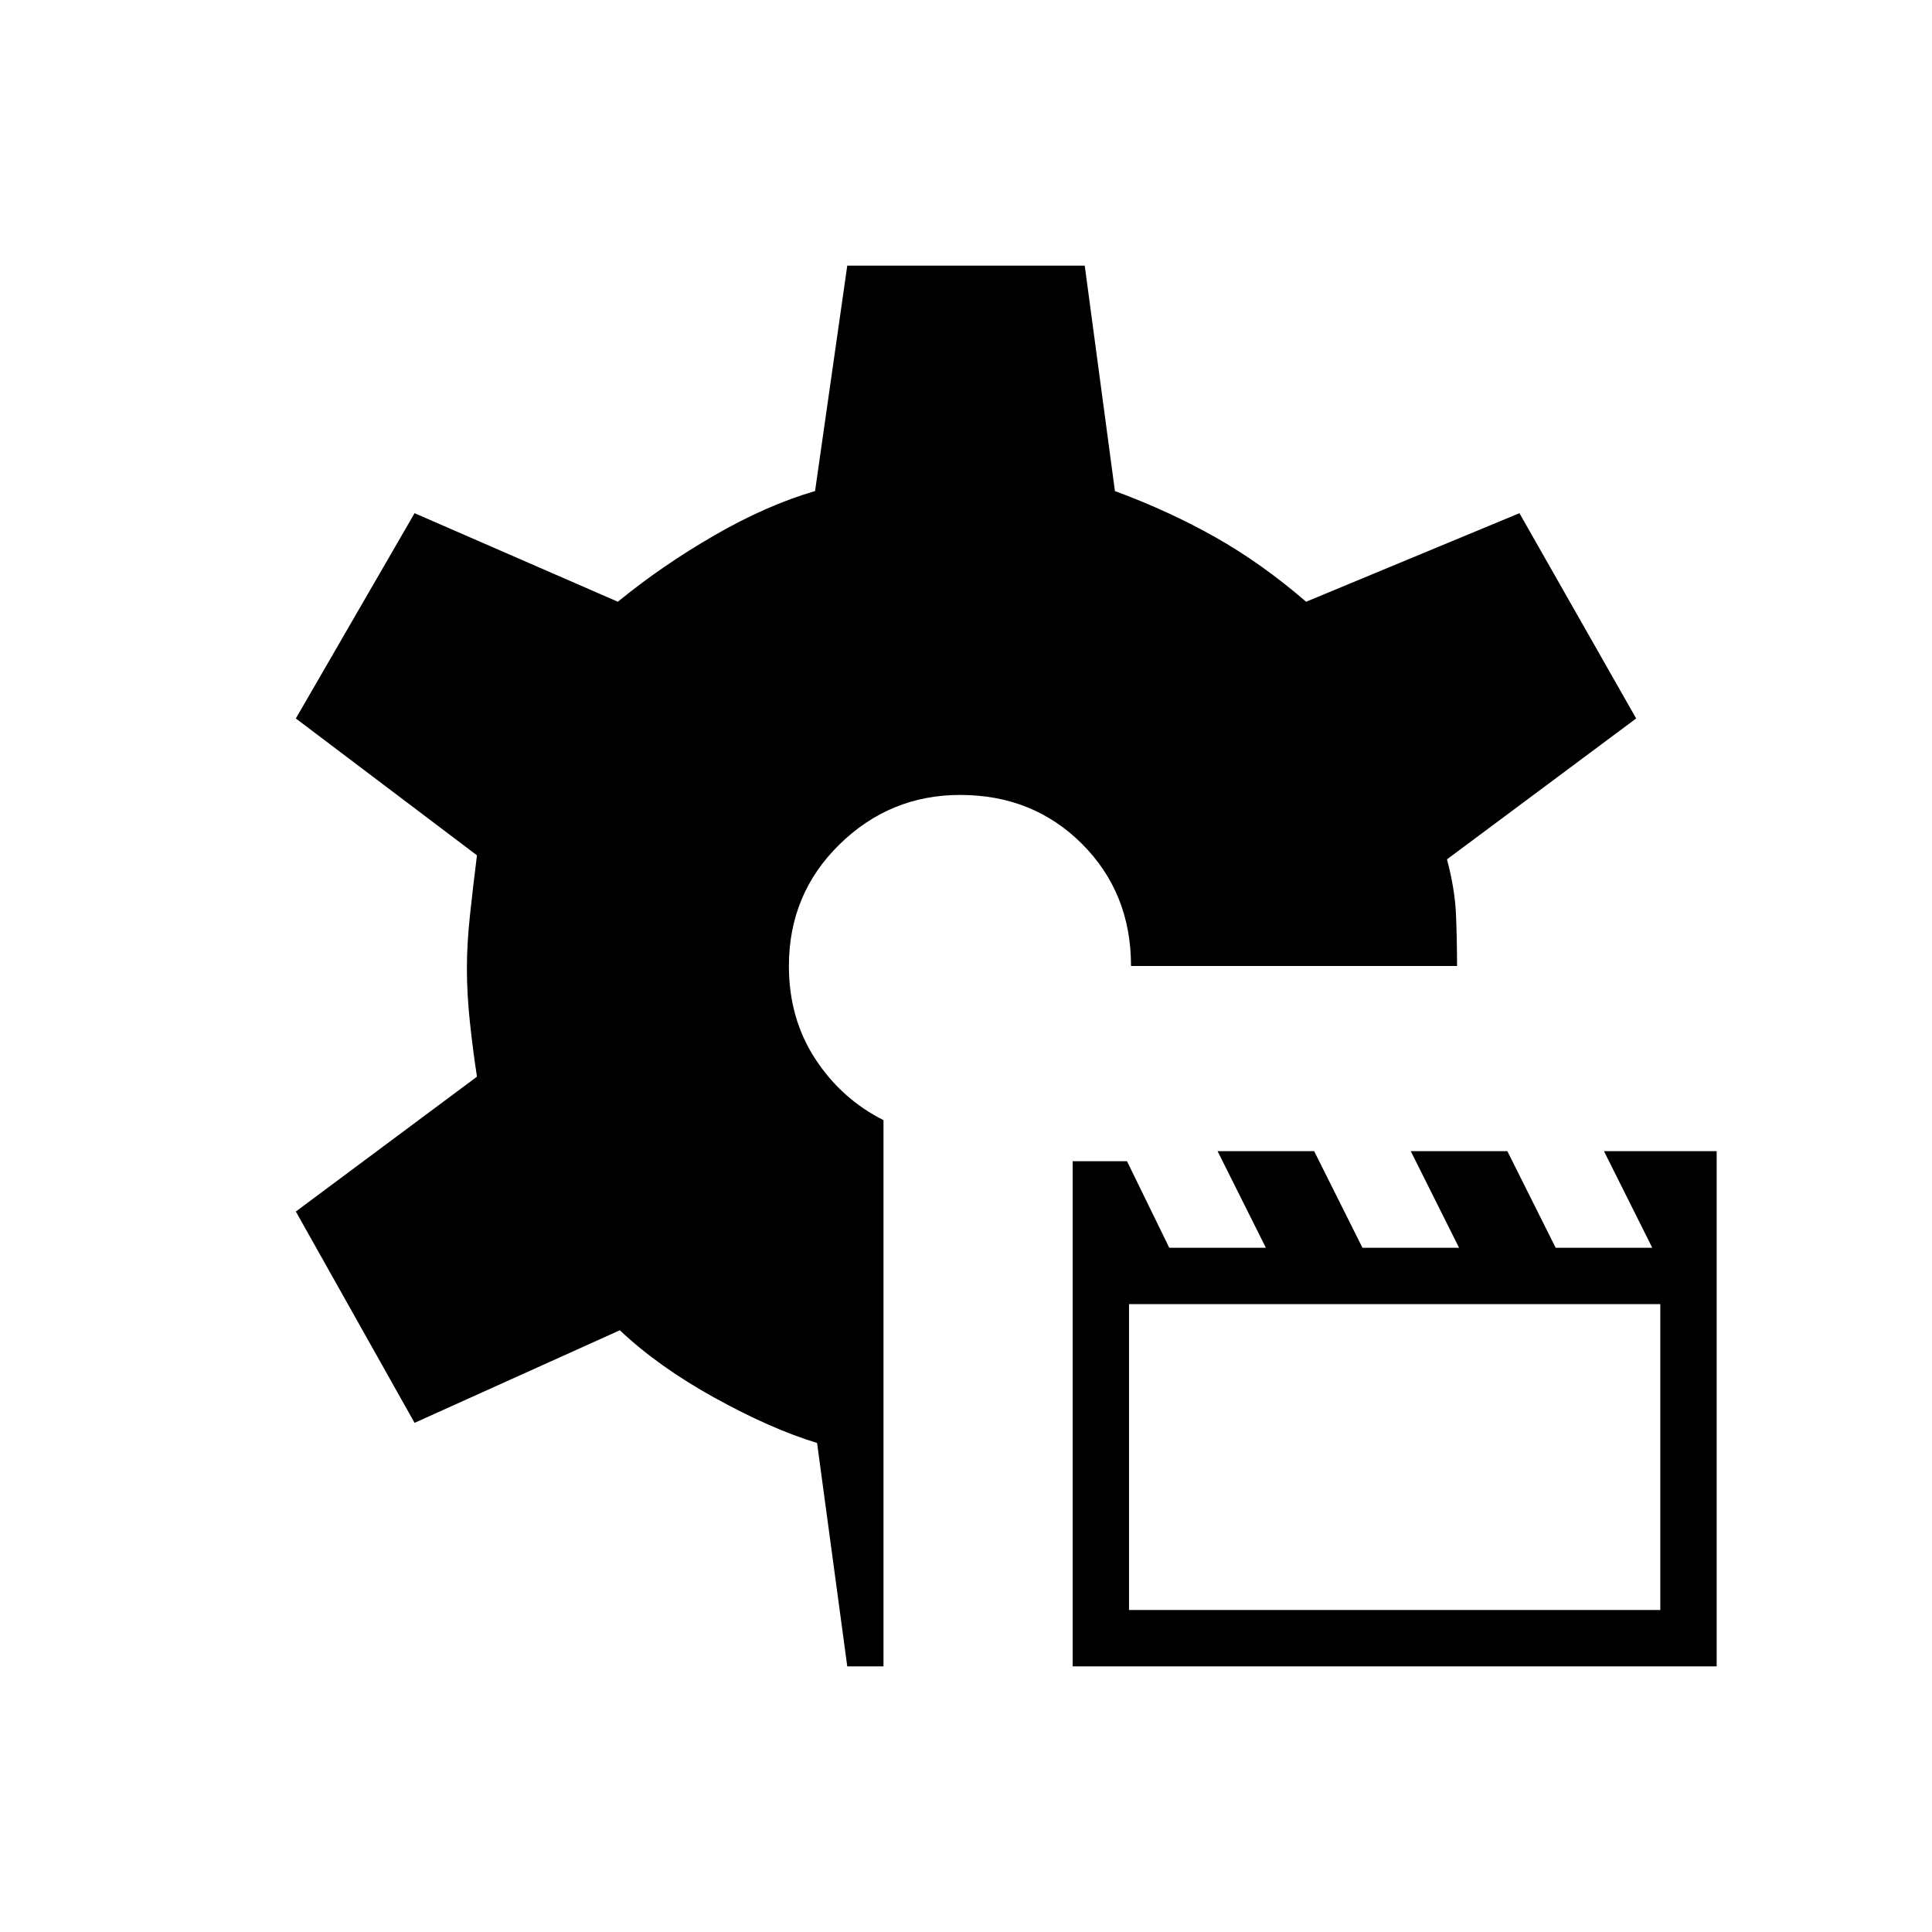
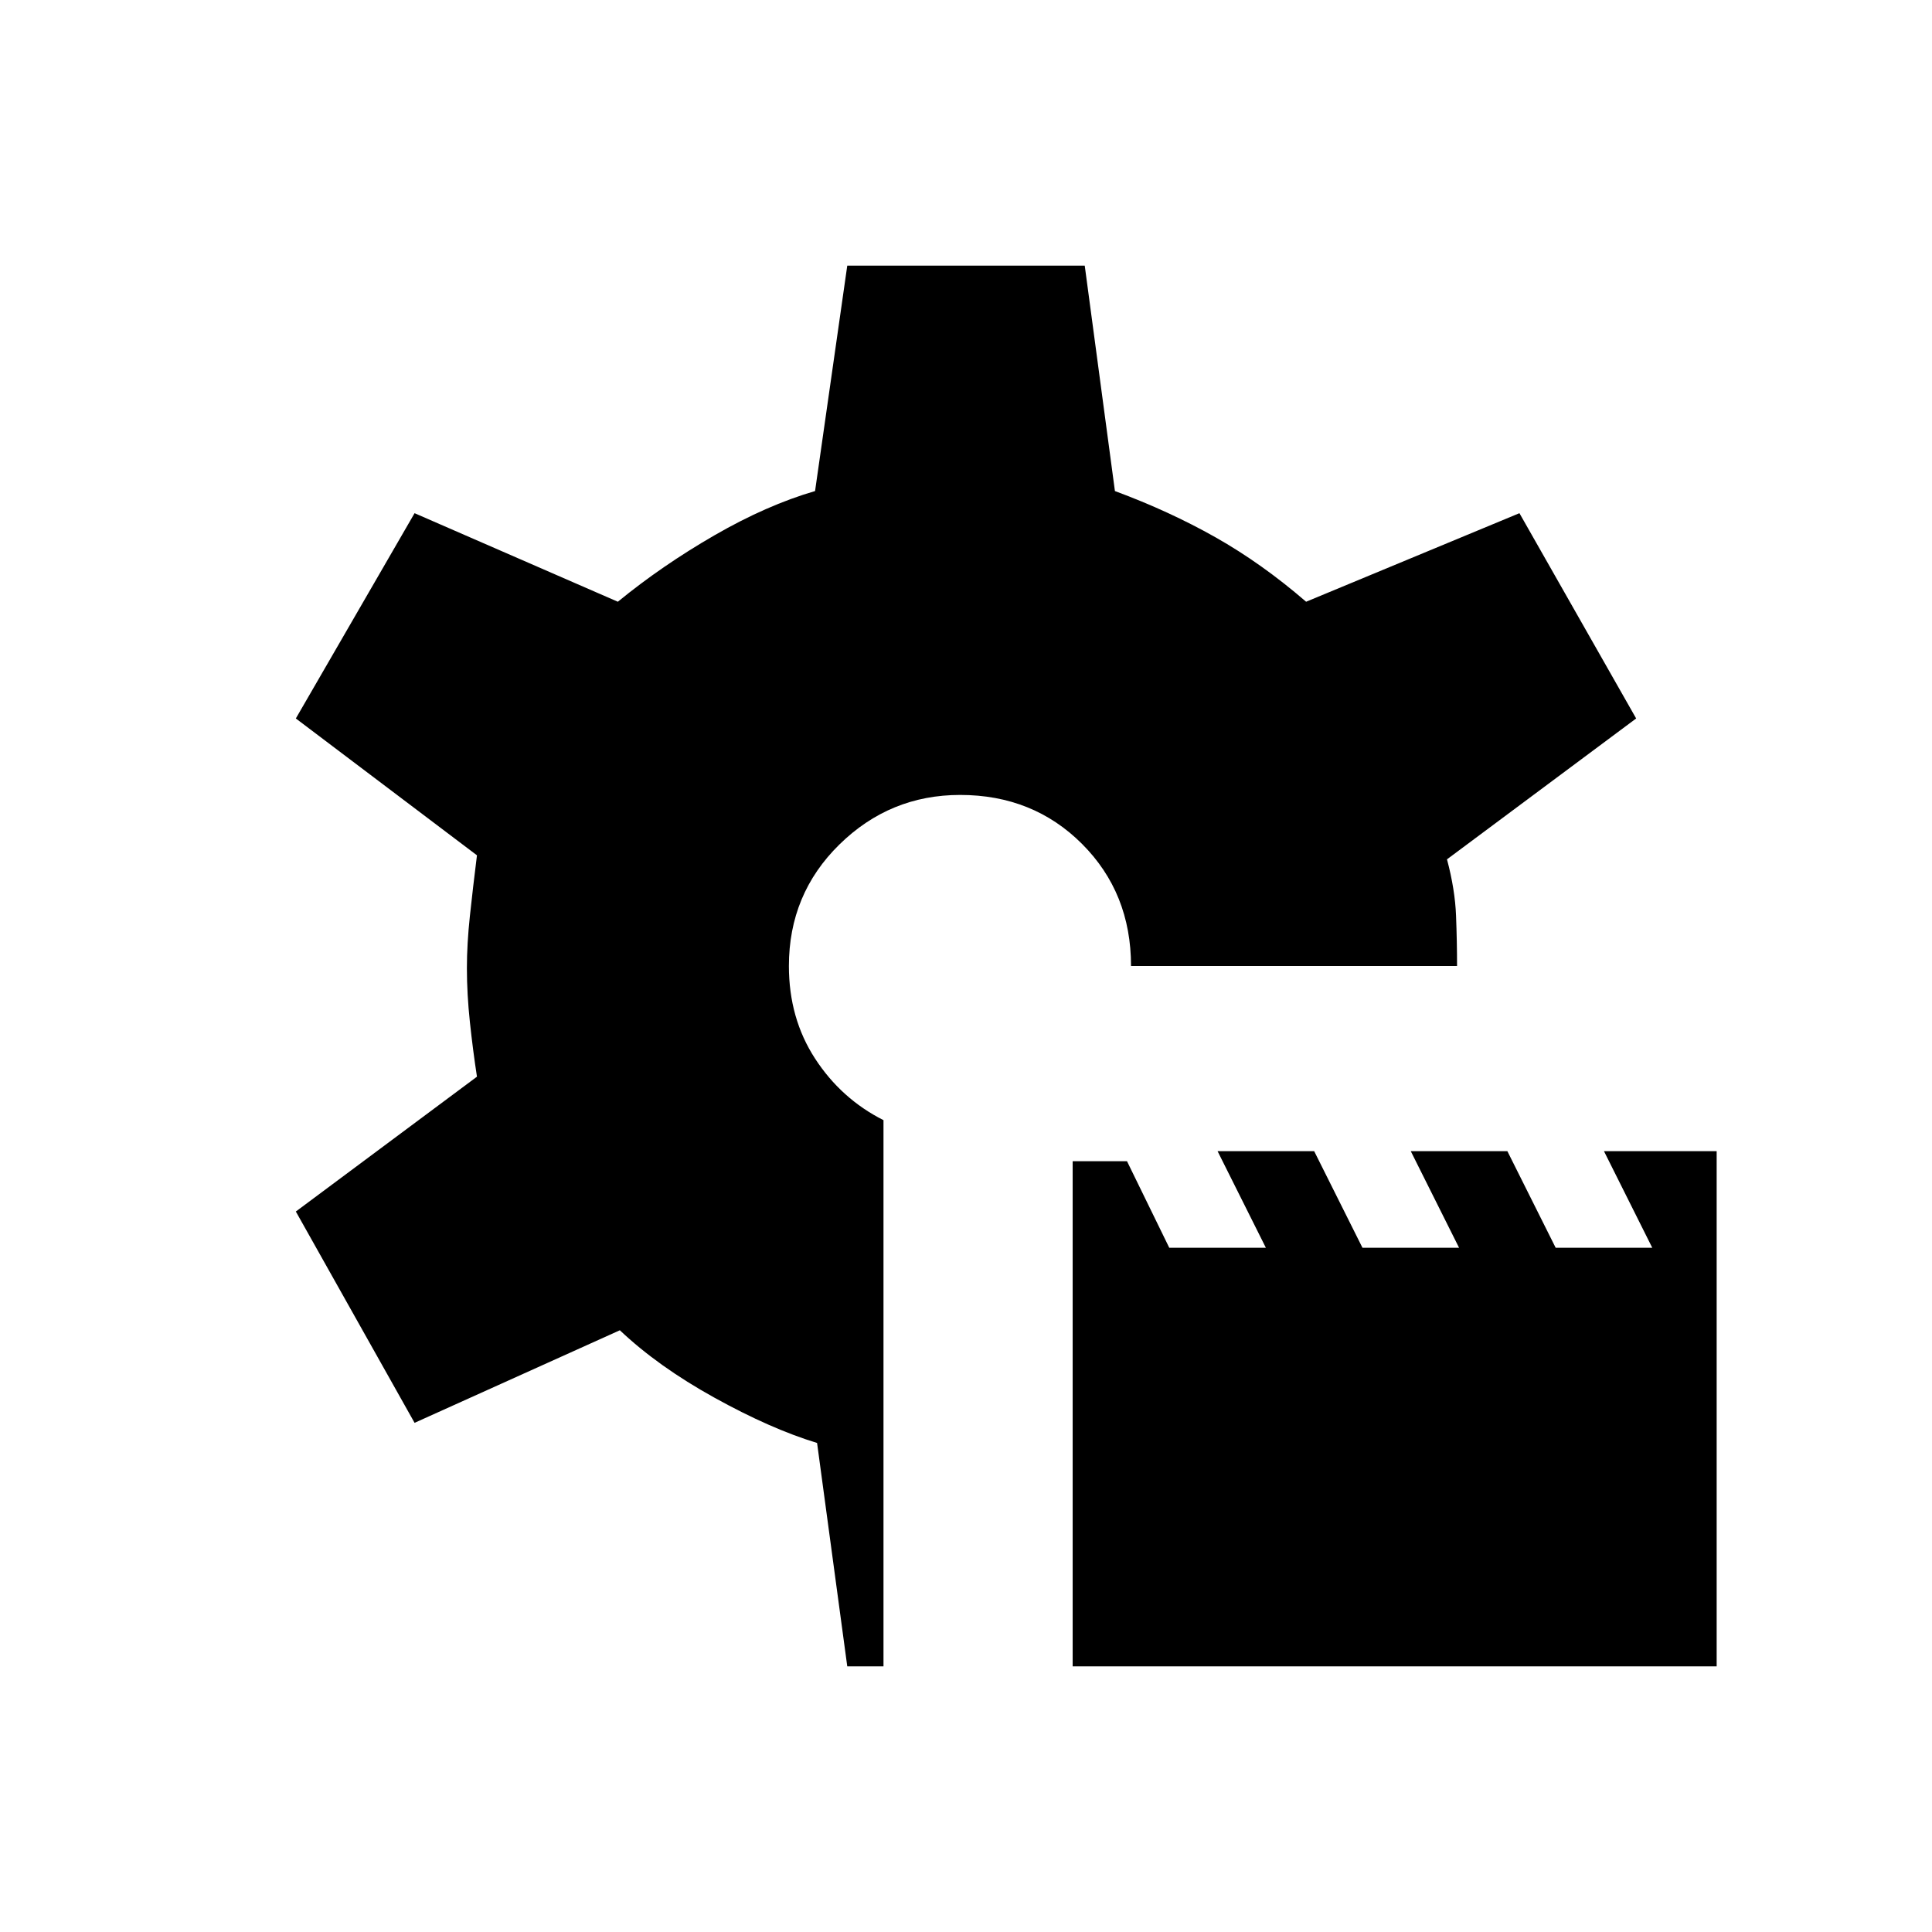
<svg xmlns="http://www.w3.org/2000/svg" viewBox="0 -960 960 960">
-   <path d="M533-132v-251h27l21 43h48l-24-48h48l24 48h48l-24-48h48l24 48h48l-24-48h56v256H533Zm28-28h264v-152H561v152Zm-140 28-15-111q-23-7-51-22.5T308-299l-102 46-59-105 90-67q-2-13-3.5-27t-1.5-27q0-12 1.5-26t3.5-30l-90-68 59-102 101 44q22-18 48-33t50-22l16-112h118l15 112q27 10 50 23t45 32l106-44 58 102-94 70q4 15 4.5 28t.5 25H562q0-36.31-24.34-60.66Q513.31-565 477.1-565q-34.9 0-60 24.62T392-480q0 26 13 46t34 30.6V-132h-18Z" />
+   <path d="M533-132v-251h27l21 43h48l-24-48h48l24 48h48l-24-48h48l24 48h48l-24-48h56v256H533Zm-112 0-15-111q-23-7-51-22.5T308-299l-102 46-59-105 90-67q-2-13-3.5-27t-1.5-27q0-12 1.5-26t3.5-30l-90-68 59-102 101 44q22-18 48-33t50-22l16-112h118l15 112q27 10 50 23t45 32l106-44 58 102-94 70q4 15 4.5 28t.5 25H562q0-36.31-24.34-60.66Q513.31-565 477.1-565q-34.9 0-60 24.62T392-480q0 26 13 46t34 30.6V-132h-18Z" />
</svg>
